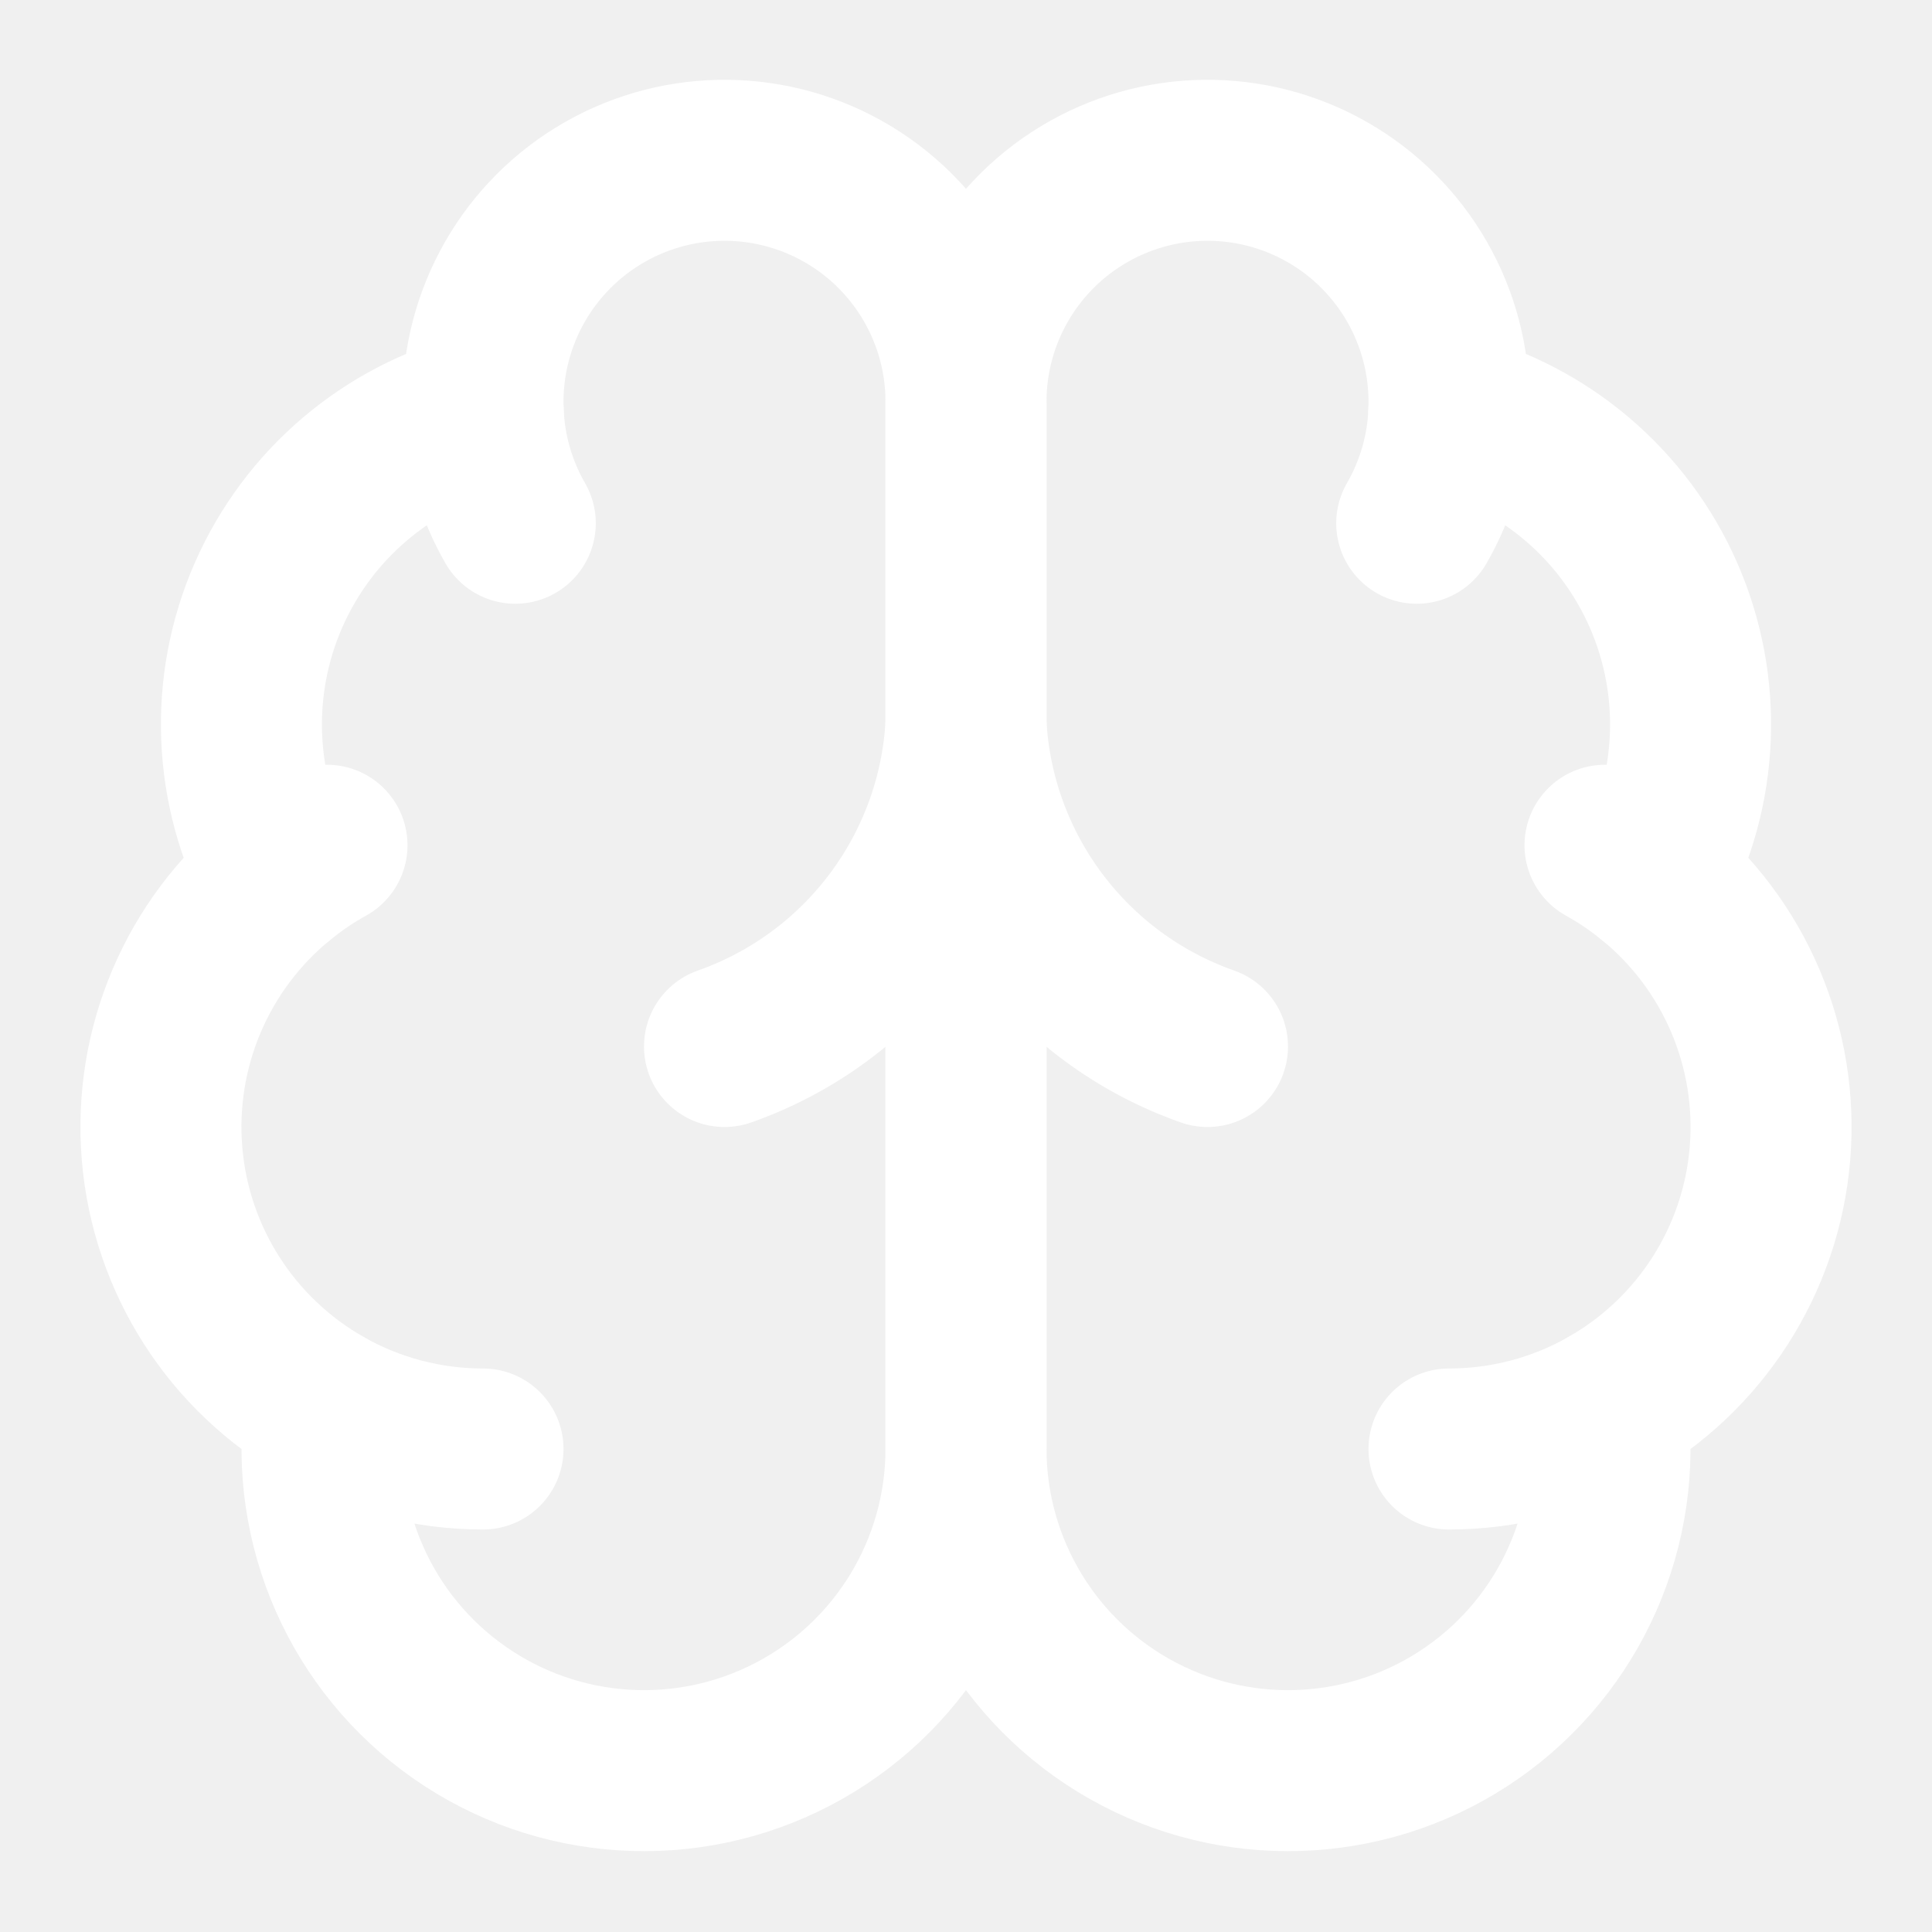
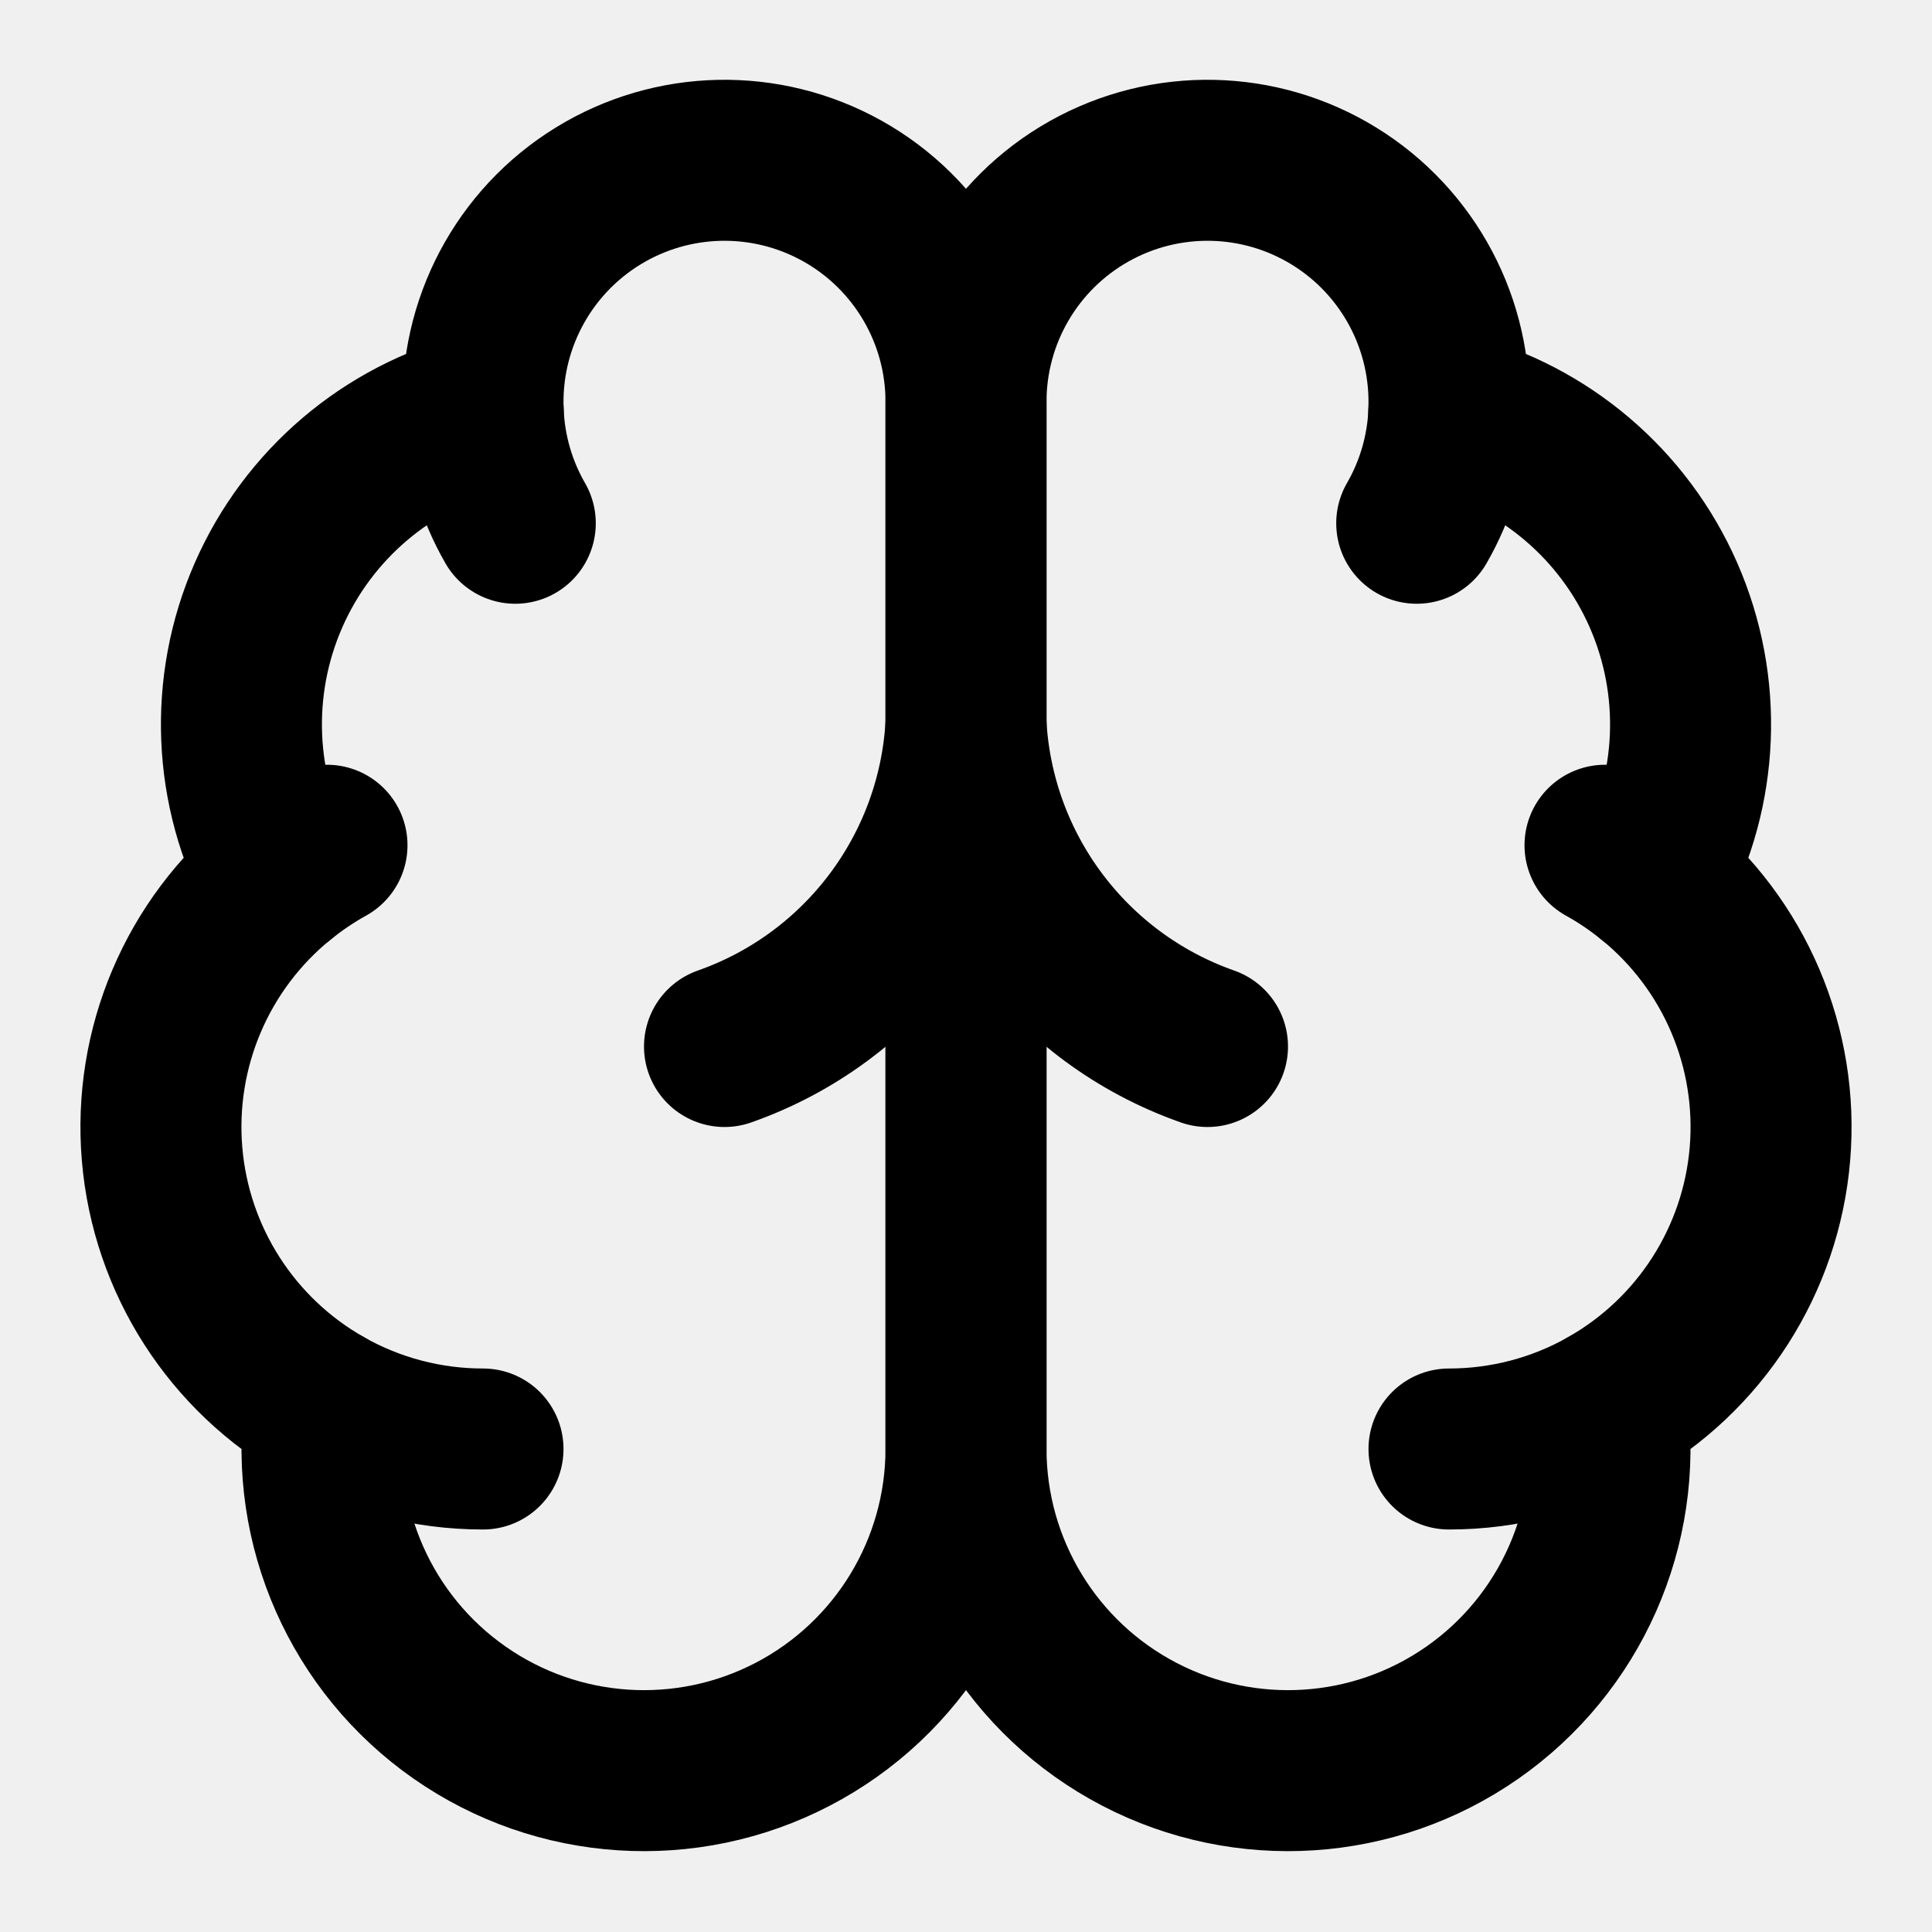
- <svg xmlns="http://www.w3.org/2000/svg" width="24" height="24" viewBox="0 0 24 24" fill="none" stroke="white" stroke-width="2" stroke-linecap="round" stroke-linejoin="round" class="lucide lucide-brain">
+ <svg xmlns="http://www.w3.org/2000/svg" width="24" height="24" viewBox="0 0 24 24" fill="none" stroke="currentColor" stroke-width="2" stroke-linecap="round" stroke-linejoin="round" class="lucide lucide-brain">
  <path d="M12 5a3 3 0 1 0-5.997.125 4 4 0 0 0-2.526 5.77 4 4 0 0 0 .556 6.588A4 4 0 1 0 12 18Z" />
  <path d="M12 5a3 3 0 1 1 5.997.125 4 4 0 0 1 2.526 5.77 4 4 0 0 1-.556 6.588A4 4 0 1 1 12 18Z" />
  <path d="M15 13a4.5 4.5 0 0 1-3-4 4.5 4.5 0 0 1-3 4" />
  <path d="M17.599 6.5a3 3 0 0 0 .399-1.375" />
  <path d="M6.003 5.125A3 3 0 0 0 6.401 6.5" />
  <path d="M3.477 10.896a4 4 0 0 1 .585-.396" />
  <path d="M19.938 10.5a4 4 0 0 1 .585.396" />
  <path d="M6 18a4 4 0 0 1-1.967-.516" />
  <path d="M19.967 17.484A4 4 0 0 1 18 18" />
</svg>
